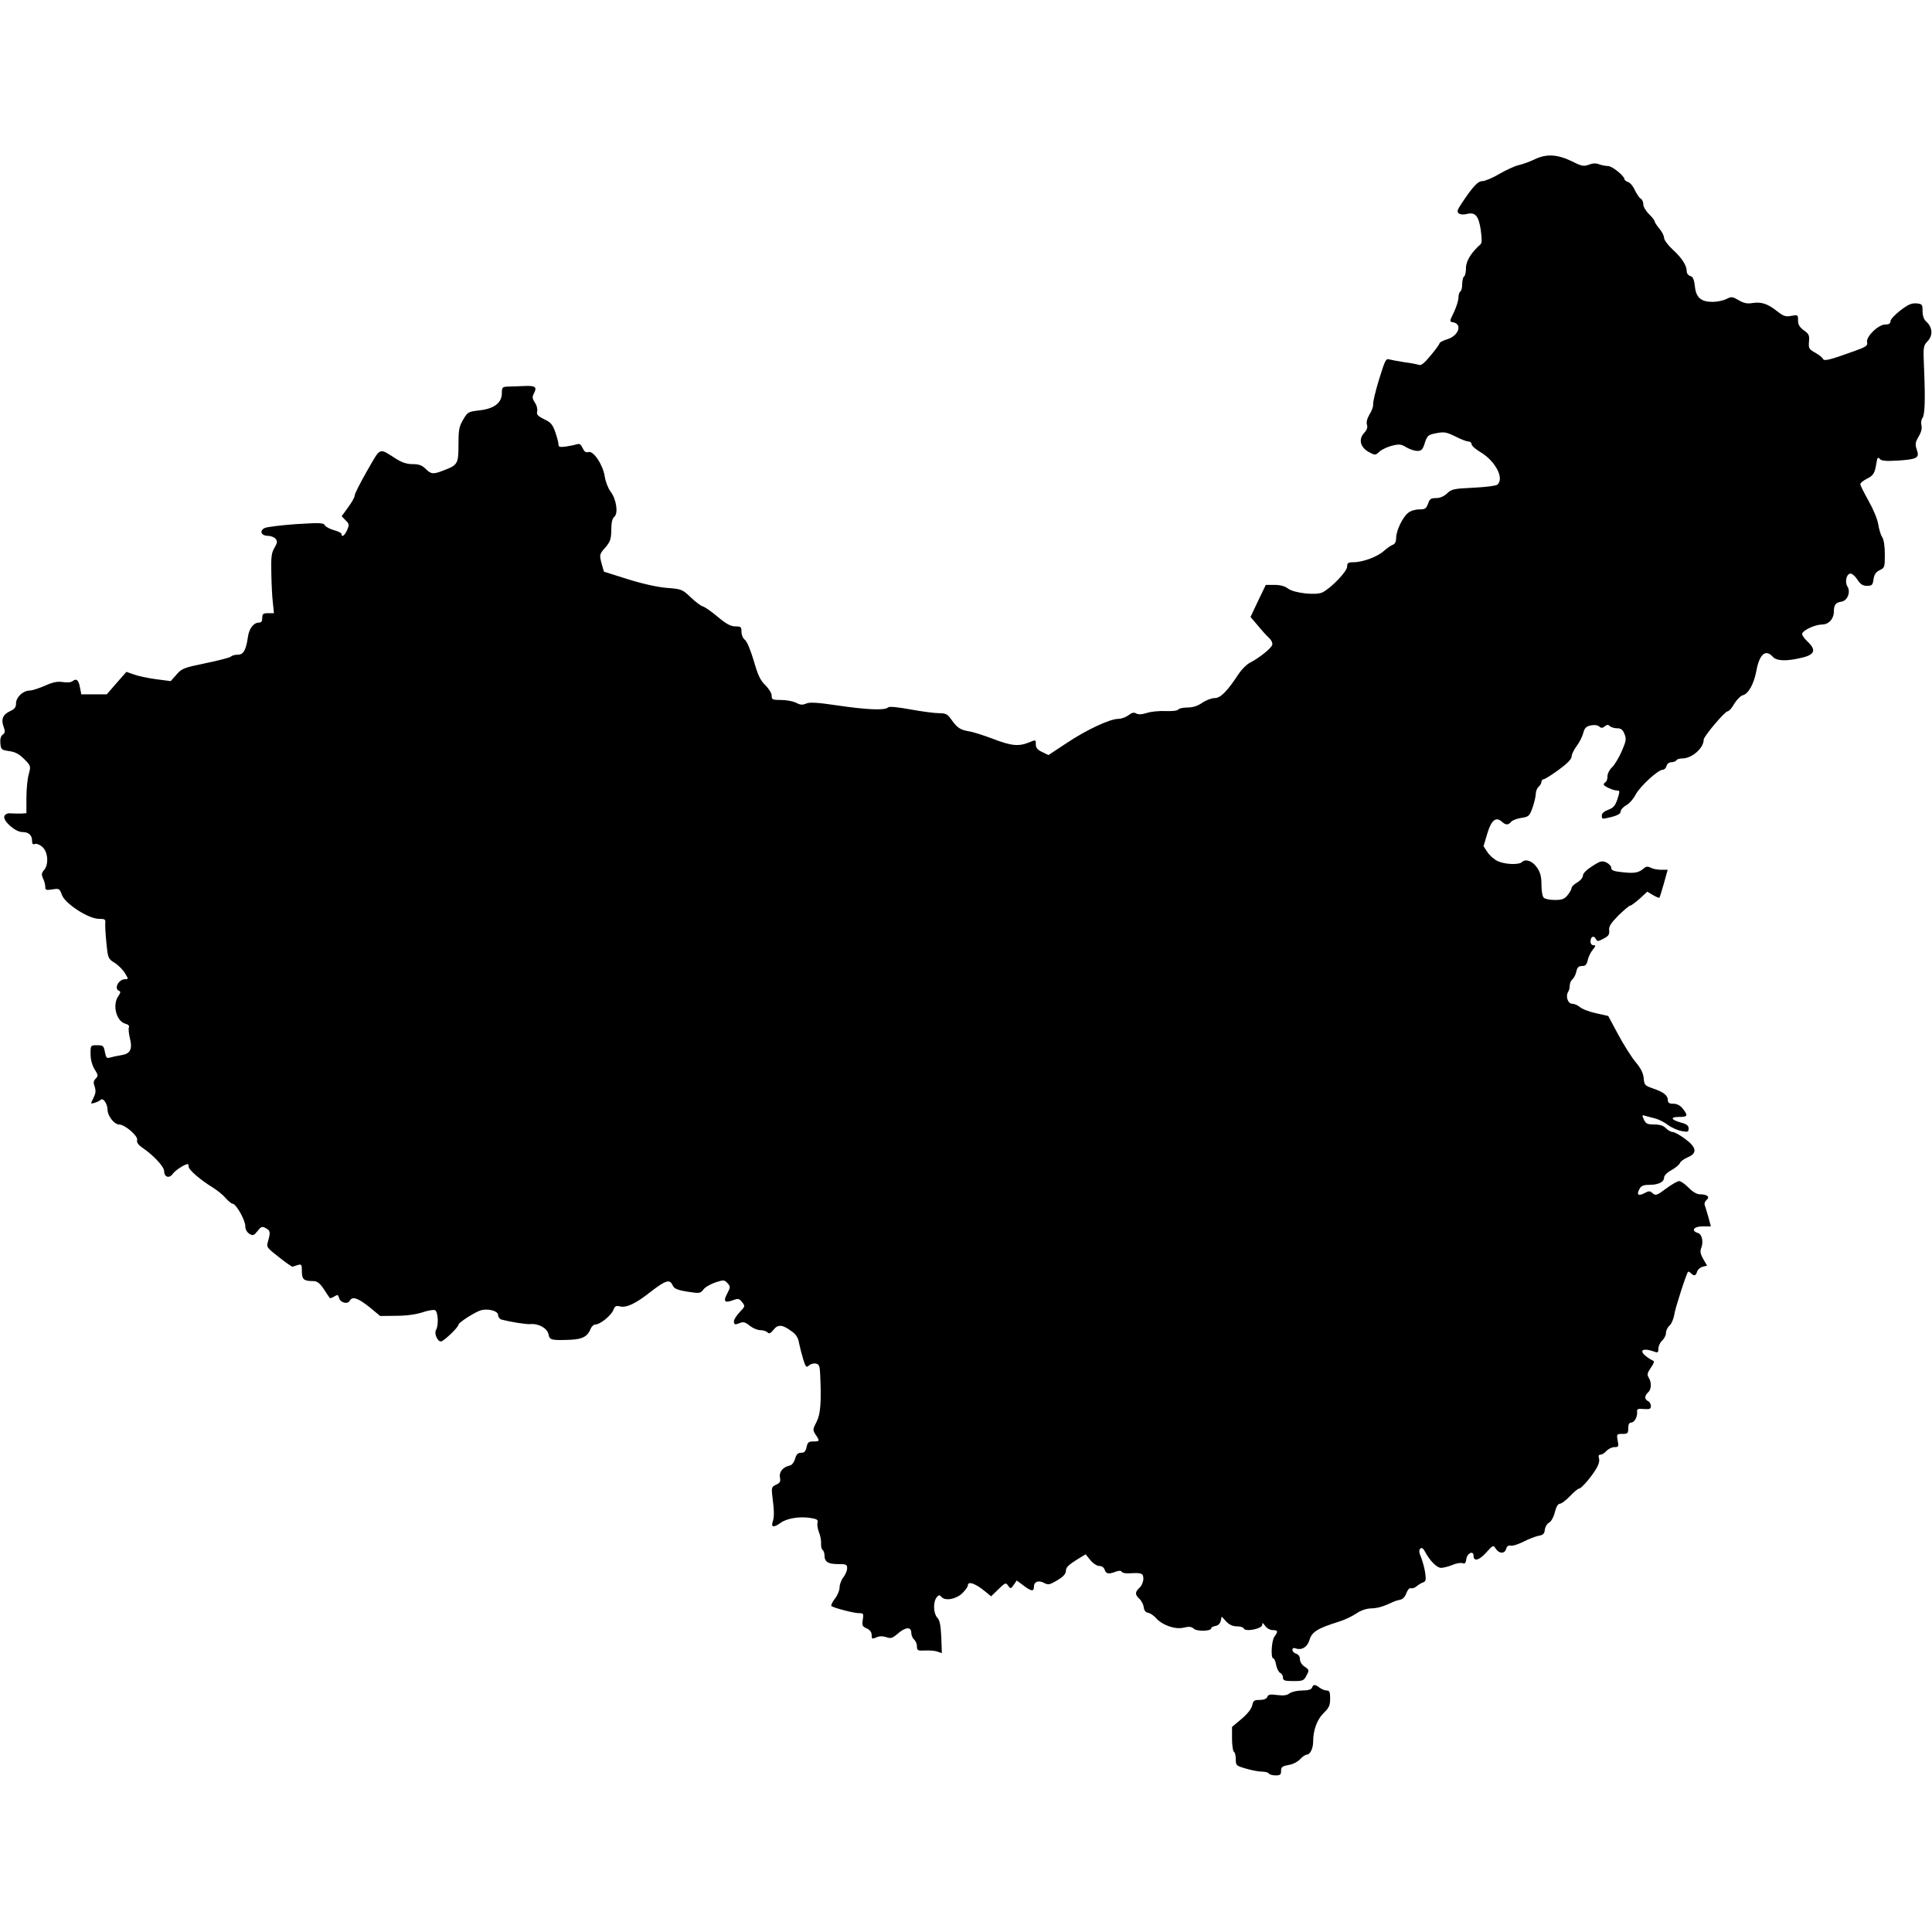
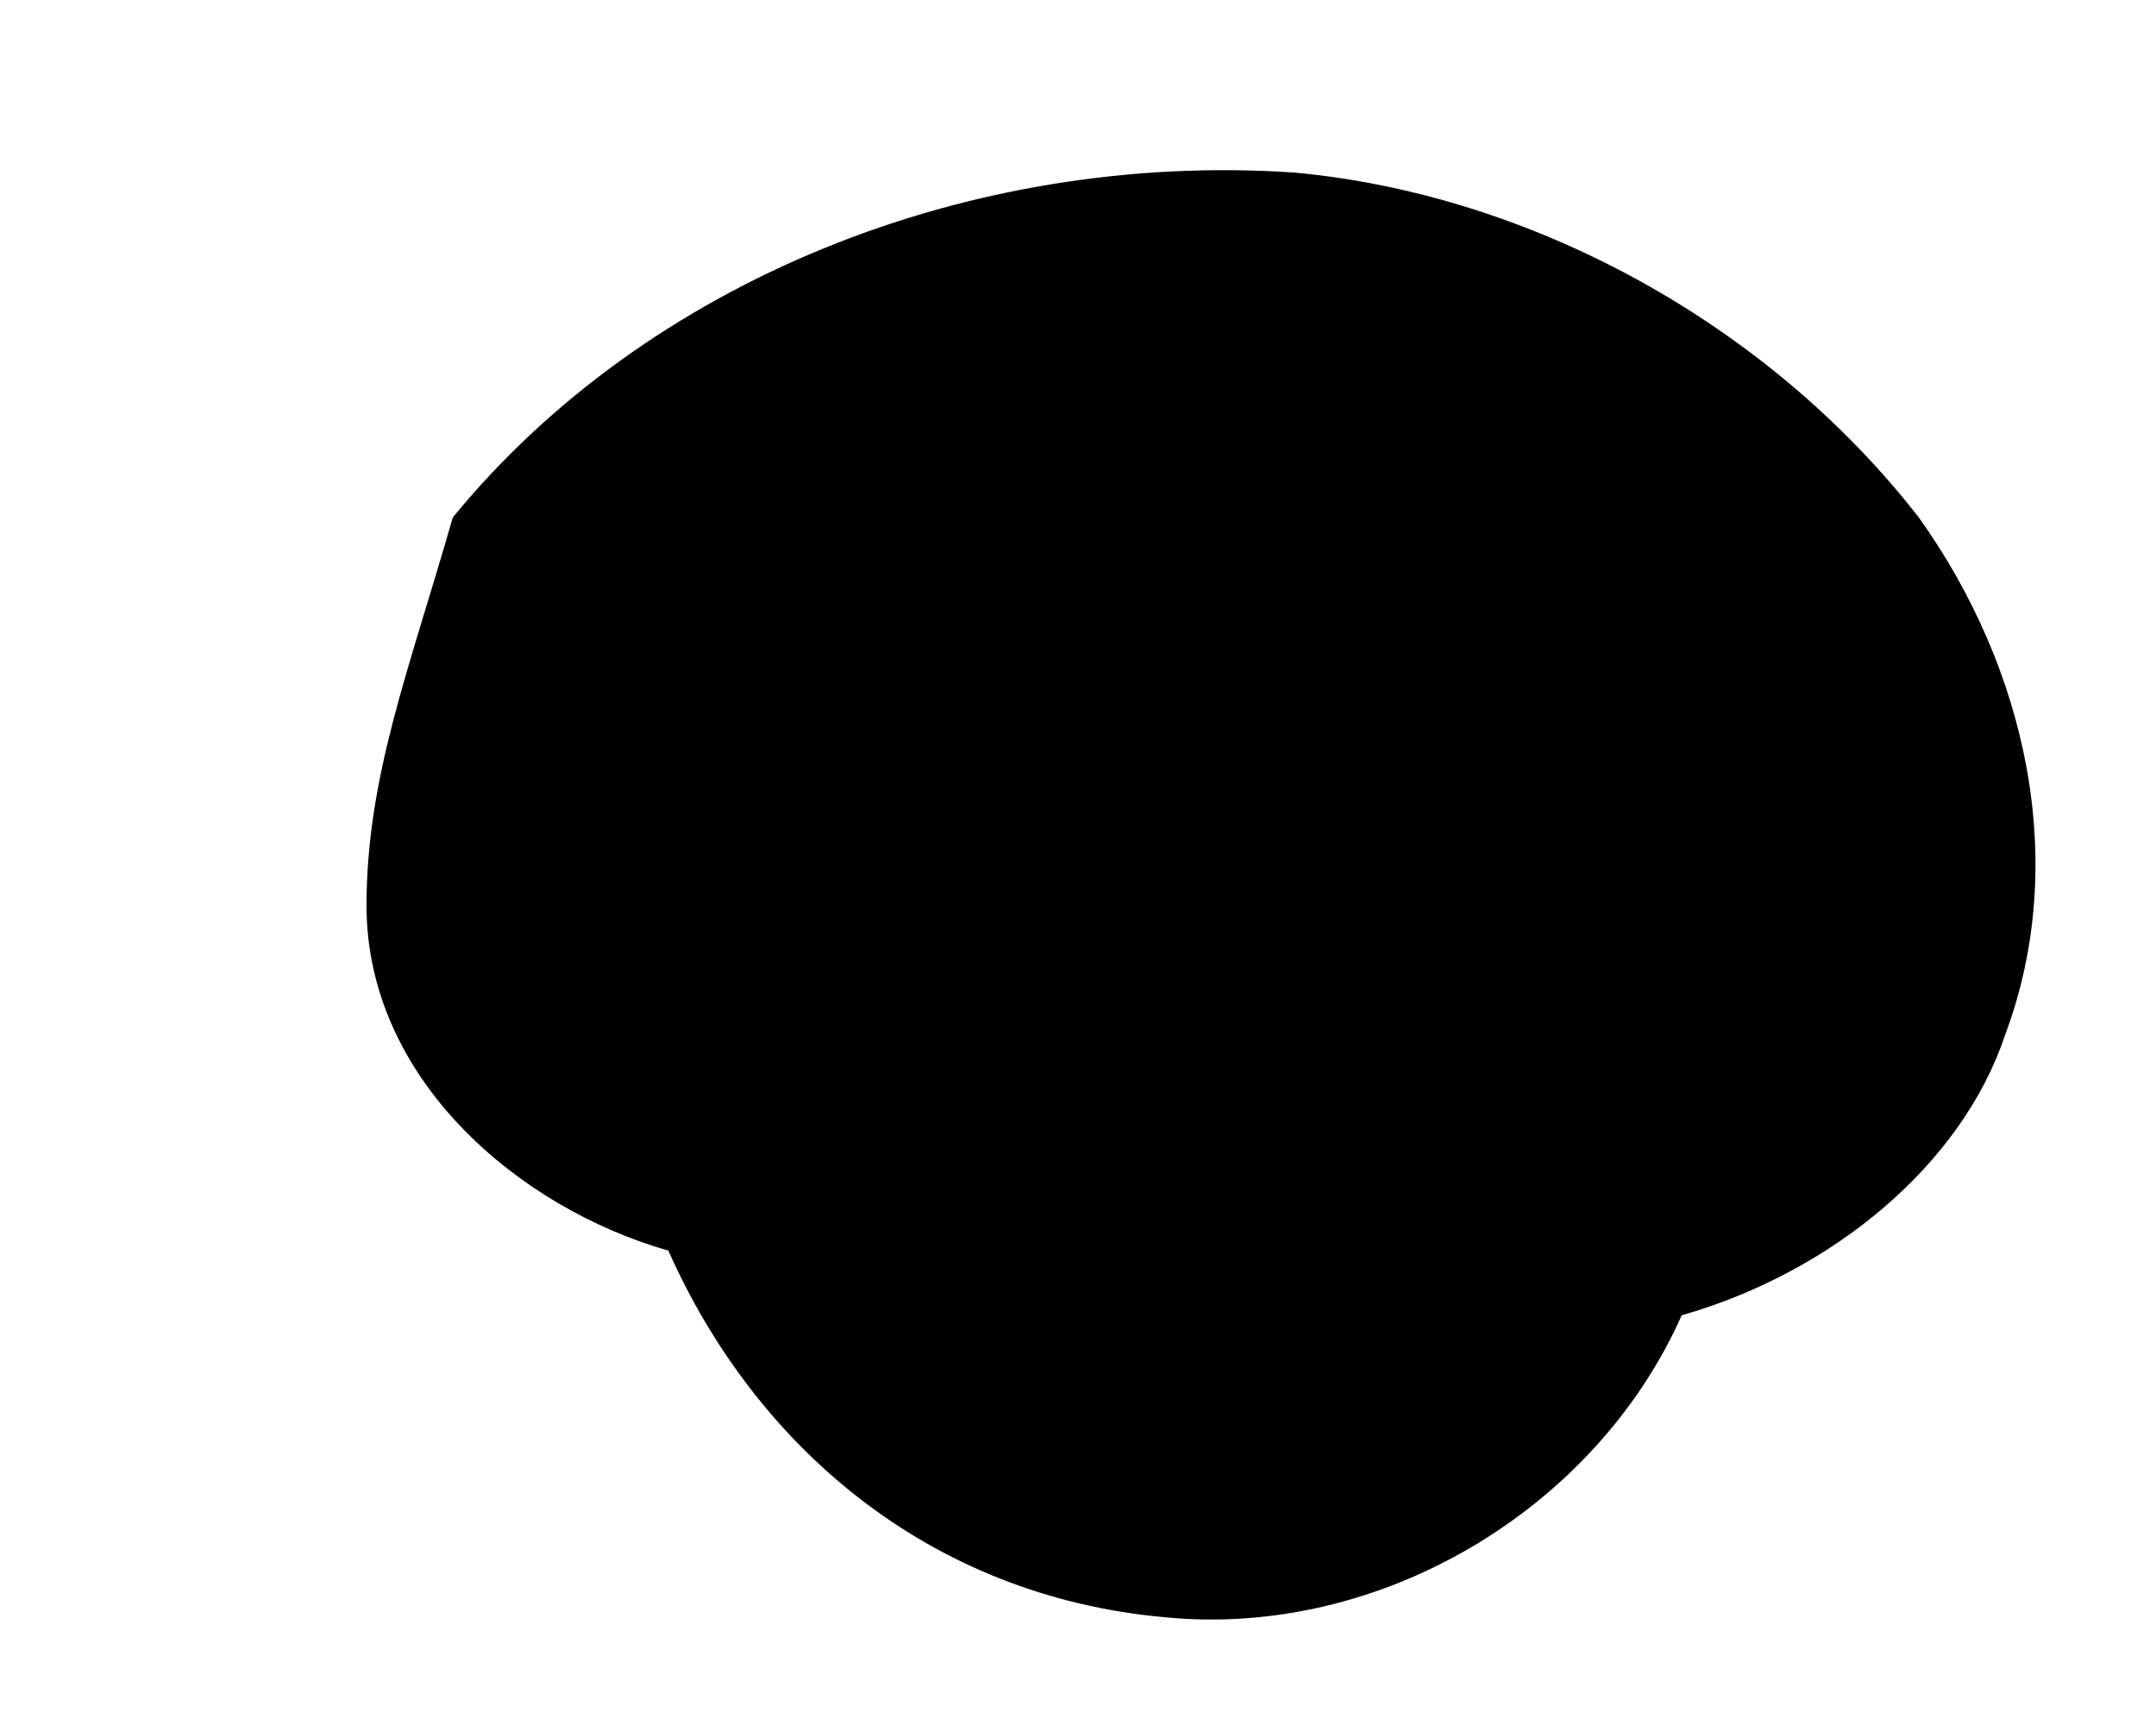
- <svg xmlns="http://www.w3.org/2000/svg" version="1.0" width="1024pt" height="1024pt" viewBox="0 0 1024 1024" preserveAspectRatio="xMidYMid meet">
-   <g transform="translate(0,1024) scale(0.1,-0.1)" fill="#000" stroke="none">
-     <path d="M8135 9396 c-27 -13 -66 -27 -85 -31 -19 -4 -65 -25 -102 -46 -36 -22 -78 -39 -91 -39 -19 0 -37 -16 -75 -67 -27 -38 -52 -76 -55 -85 -7 -20 15 -30 48 -22 44 11 62 -10 73 -83 7 -50 7 -71 -1 -78 -48 -42 -77 -88 -77 -125 0 -21 -4 -42 -10 -45 -5 -3 -10 -21 -10 -40 0 -19 -4 -37 -10 -40 -5 -3 -10 -18 -10 -33 0 -15 -11 -49 -24 -77 -24 -49 -24 -50 -5 -53 52 -9 30 -72 -30 -90 -23 -7 -41 -17 -41 -21 0 -5 -21 -34 -47 -65 -33 -40 -51 -55 -62 -50 -9 3 -43 10 -76 14 -33 5 -69 12 -81 15 -19 6 -23 -4 -55 -107 -19 -62 -33 -121 -31 -132 1 -10 -7 -34 -19 -52 -13 -22 -18 -41 -14 -55 5 -14 0 -28 -15 -44 -31 -33 -20 -76 25 -101 34 -18 35 -18 57 3 13 11 43 25 67 31 37 9 48 8 75 -9 17 -10 43 -19 58 -19 22 0 29 7 40 43 13 39 18 43 61 51 41 8 53 6 100 -17 29 -15 60 -27 70 -27 9 0 17 -7 17 -15 0 -8 21 -26 46 -41 80 -47 129 -141 90 -173 -7 -6 -64 -13 -127 -16 -103 -5 -115 -7 -139 -30 -17 -16 -38 -25 -59 -25 -27 0 -34 -5 -42 -30 -10 -26 -16 -30 -47 -30 -21 0 -47 -8 -58 -18 -30 -23 -64 -95 -64 -132 0 -20 -6 -33 -17 -37 -10 -3 -31 -18 -48 -33 -34 -31 -112 -60 -162 -60 -28 0 -33 -4 -33 -24 0 -24 -82 -110 -129 -135 -33 -18 -153 -5 -185 20 -16 12 -40 19 -71 19 l-46 0 -41 -85 -40 -85 40 -47 c22 -27 49 -56 60 -66 11 -10 18 -26 15 -35 -5 -18 -68 -69 -119 -95 -17 -9 -43 -35 -59 -59 -61 -93 -96 -128 -127 -128 -16 0 -46 -11 -66 -25 -25 -17 -50 -25 -79 -25 -23 0 -45 -5 -48 -11 -4 -6 -33 -9 -68 -8 -34 2 -79 -3 -99 -10 -25 -8 -43 -9 -55 -3 -13 8 -24 5 -42 -9 -13 -10 -37 -19 -53 -19 -46 0 -173 -60 -277 -130 l-94 -62 -33 16 c-25 12 -34 22 -34 41 0 25 0 25 -36 10 -54 -22 -93 -19 -191 19 -48 18 -106 37 -128 40 -47 8 -62 19 -94 64 -19 27 -28 32 -65 32 -23 0 -91 9 -151 20 -73 13 -112 17 -119 10 -16 -16 -112 -12 -267 11 -108 16 -148 18 -166 10 -18 -8 -31 -8 -53 4 -16 8 -52 15 -80 15 -46 0 -50 2 -50 23 0 13 -15 37 -34 56 -27 26 -39 53 -61 129 -17 57 -36 103 -47 111 -10 7 -18 26 -18 42 0 26 -3 29 -32 29 -25 0 -49 13 -93 50 -33 28 -69 53 -80 56 -11 3 -40 25 -65 49 -43 41 -48 43 -125 49 -50 4 -127 21 -207 46 l-127 40 -11 38 c-14 52 -14 54 20 92 25 30 29 44 30 91 0 39 5 61 16 70 22 18 11 93 -20 134 -13 17 -27 53 -31 81 -10 62 -60 137 -87 128 -13 -4 -21 2 -30 21 -9 20 -16 25 -32 20 -12 -4 -38 -9 -58 -12 -31 -4 -38 -2 -38 12 0 10 -8 39 -17 65 -14 40 -24 52 -59 68 -34 17 -41 25 -37 41 3 12 -2 33 -12 47 -14 22 -15 30 -5 49 18 34 7 42 -52 39 -29 -1 -68 -3 -85 -3 -30 -1 -33 -4 -33 -34 0 -52 -40 -83 -118 -92 -60 -7 -63 -8 -87 -49 -22 -37 -25 -55 -25 -133 0 -101 -4 -108 -78 -136 -56 -22 -67 -21 -96 8 -19 19 -36 25 -69 25 -30 0 -56 8 -89 29 -92 58 -78 64 -152 -64 -36 -63 -66 -122 -66 -131 0 -9 -16 -38 -35 -63 l-34 -47 21 -22 c19 -18 20 -24 8 -51 -12 -29 -30 -42 -30 -21 0 5 -18 14 -40 20 -21 6 -43 17 -48 26 -7 13 -27 14 -154 6 -80 -6 -155 -15 -166 -21 -29 -15 -17 -41 18 -41 15 0 33 -7 41 -16 10 -13 9 -21 -6 -47 -16 -26 -19 -50 -17 -132 1 -55 4 -126 8 -157 l6 -58 -31 0 c-26 0 -31 -4 -31 -25 0 -18 -5 -25 -18 -25 -28 0 -52 -32 -58 -76 -10 -70 -24 -94 -53 -94 -15 0 -31 -4 -37 -10 -5 -5 -65 -21 -134 -35 -116 -24 -127 -28 -155 -61 l-30 -34 -78 10 c-43 6 -96 17 -117 25 l-40 14 -52 -59 -52 -60 -68 0 -67 0 -7 35 c-7 41 -19 51 -39 35 -9 -7 -29 -9 -52 -5 -29 4 -52 0 -96 -20 -32 -14 -68 -25 -80 -25 -35 -1 -71 -34 -72 -67 0 -22 -7 -31 -33 -43 -37 -17 -48 -44 -32 -84 8 -23 7 -31 -6 -40 -10 -8 -14 -23 -12 -46 3 -33 6 -35 46 -41 32 -4 53 -15 80 -42 36 -36 36 -37 24 -82 -7 -25 -12 -81 -12 -125 l0 -80 -27 -2 c-16 0 -40 0 -56 1 -18 2 -29 -4 -34 -15 -9 -24 58 -84 95 -84 34 0 52 -16 52 -47 0 -16 4 -21 16 -16 8 3 25 -4 40 -17 29 -28 33 -93 7 -122 -13 -15 -14 -23 -5 -44 7 -13 12 -34 12 -45 0 -17 5 -18 38 -13 36 6 38 4 50 -29 17 -47 141 -127 196 -127 32 0 36 -3 34 -22 -1 -13 1 -60 6 -106 8 -81 9 -84 45 -106 20 -13 44 -38 54 -55 18 -30 18 -31 0 -31 -35 0 -61 -52 -31 -62 8 -3 7 -11 -5 -28 -33 -47 -10 -134 38 -146 15 -4 22 -11 18 -20 -3 -8 0 -35 6 -59 14 -57 1 -81 -48 -88 -20 -3 -46 -9 -57 -12 -18 -6 -22 -2 -28 29 -6 33 -10 36 -41 36 -35 0 -35 0 -35 -46 0 -30 8 -59 21 -81 20 -31 20 -36 6 -50 -12 -12 -13 -22 -5 -43 7 -22 5 -36 -7 -60 -16 -32 -16 -32 7 -25 13 4 27 11 32 16 13 12 35 -21 36 -52 0 -34 36 -79 61 -79 31 0 101 -61 96 -82 -4 -12 5 -25 26 -40 61 -41 117 -102 117 -125 0 -33 28 -41 46 -14 13 18 63 51 79 51 3 0 5 -6 5 -14 0 -16 61 -69 129 -111 24 -15 55 -40 68 -56 14 -16 30 -29 36 -29 18 0 67 -87 67 -118 0 -17 8 -32 21 -41 20 -12 24 -10 44 14 18 24 24 26 43 16 25 -13 26 -22 13 -69 -10 -32 -8 -34 57 -85 36 -29 69 -51 72 -51 3 1 15 5 28 9 20 6 22 3 22 -33 0 -43 10 -52 59 -52 22 0 35 -10 57 -42 15 -24 30 -45 32 -48 1 -2 12 1 23 8 18 11 21 11 26 -7 6 -25 45 -36 56 -16 14 26 43 16 104 -32 l58 -48 85 1 c54 0 104 7 138 18 29 10 59 15 67 12 17 -6 21 -81 6 -105 -11 -18 7 -61 26 -61 14 0 93 75 93 89 0 11 86 66 118 76 39 11 92 -3 92 -25 0 -10 8 -21 18 -24 45 -12 130 -26 153 -24 44 4 89 -22 96 -53 6 -32 13 -34 118 -30 63 3 90 18 106 59 5 12 16 22 25 22 25 0 84 48 95 77 8 20 14 24 34 19 35 -9 84 14 166 79 78 60 99 66 114 33 8 -18 23 -25 78 -34 65 -10 68 -10 85 11 9 13 38 29 64 38 44 14 47 14 64 -4 16 -18 16 -21 -1 -54 -23 -42 -15 -53 28 -37 29 11 34 10 50 -9 17 -22 17 -23 -13 -54 -16 -17 -30 -39 -30 -48 0 -19 5 -20 35 -8 14 6 28 2 48 -15 16 -13 41 -24 56 -24 15 0 32 -5 39 -12 9 -9 16 -5 32 14 23 30 48 28 97 -9 23 -16 34 -35 38 -61 4 -20 14 -59 22 -86 13 -42 17 -46 30 -34 8 8 24 13 36 11 19 -4 22 -12 24 -56 7 -150 2 -212 -19 -253 -21 -40 -21 -43 -5 -68 23 -34 22 -36 -12 -36 -25 0 -31 -5 -36 -30 -5 -23 -12 -30 -29 -30 -17 0 -25 -8 -32 -32 -6 -20 -17 -34 -29 -36 -35 -7 -57 -34 -51 -63 4 -21 0 -29 -20 -38 -24 -11 -26 -15 -20 -64 10 -77 10 -109 1 -134 -9 -29 7 -30 43 -4 34 24 98 34 155 26 38 -6 44 -10 40 -26 -3 -11 1 -33 8 -51 7 -17 12 -44 11 -59 -1 -15 2 -30 8 -34 5 -3 10 -16 10 -29 0 -34 19 -46 72 -46 43 0 48 -2 48 -22 0 -13 -9 -34 -20 -48 -11 -14 -20 -38 -20 -53 0 -16 -11 -43 -26 -62 -14 -18 -21 -35 -17 -38 19 -11 119 -37 144 -37 26 0 27 -2 22 -35 -5 -30 -2 -36 21 -46 17 -8 26 -20 26 -35 0 -21 2 -22 24 -13 16 8 33 8 53 2 24 -9 33 -6 61 18 41 36 72 38 72 5 0 -13 7 -29 15 -36 8 -7 15 -23 15 -36 0 -22 4 -24 43 -22 23 1 53 -1 66 -6 l23 -8 -3 85 c-3 63 -8 90 -22 104 -20 23 -22 81 -3 106 11 14 15 15 25 4 19 -24 77 -14 111 18 16 16 30 35 30 42 0 25 41 10 94 -34 l29 -24 38 37 c37 36 40 37 52 20 13 -18 15 -18 30 4 l16 23 35 -26 c42 -32 56 -34 56 -7 0 27 25 36 54 20 19 -10 29 -9 52 4 48 26 64 42 64 64 0 14 17 30 52 52 l52 32 25 -31 c15 -18 35 -31 48 -31 13 0 24 -8 28 -20 7 -22 21 -25 59 -10 17 6 27 6 32 -1 3 -6 20 -9 38 -8 67 4 76 1 76 -29 0 -16 -9 -37 -20 -47 -25 -23 -25 -37 -1 -59 11 -10 21 -30 23 -44 2 -18 10 -28 23 -30 11 -2 29 -14 40 -26 33 -39 103 -64 148 -53 29 7 42 6 55 -6 18 -15 92 -13 92 3 0 5 10 10 22 12 14 2 24 12 28 26 l5 24 24 -26 c17 -18 35 -26 57 -26 18 0 34 -5 36 -11 7 -20 98 -2 98 19 0 13 3 12 16 -6 8 -12 26 -22 40 -22 28 0 29 -7 9 -34 -16 -21 -21 -116 -6 -116 5 0 12 -16 15 -36 4 -19 14 -38 22 -41 7 -3 14 -14 14 -24 0 -16 8 -19 55 -19 50 0 56 2 70 30 15 28 14 30 -10 46 -15 10 -25 26 -25 39 0 15 -8 26 -20 30 -11 3 -20 13 -20 20 0 9 6 12 15 9 33 -13 64 5 76 45 12 42 44 61 156 96 29 9 69 28 90 42 24 17 53 27 78 28 37 1 65 9 120 35 11 5 29 10 39 12 11 2 24 16 30 34 7 18 16 29 24 26 7 -2 21 2 30 10 9 8 25 18 35 21 14 5 16 14 11 49 -3 24 -13 60 -21 81 -12 27 -13 41 -6 48 8 8 15 4 24 -12 26 -50 64 -89 87 -89 12 0 39 7 59 15 20 9 44 13 54 10 14 -5 18 1 21 22 3 30 38 47 38 18 0 -33 29 -26 66 15 38 42 39 42 52 21 18 -27 48 -27 55 0 4 14 12 19 24 17 10 -3 41 7 68 21 28 14 64 28 80 31 24 4 31 11 33 33 2 15 12 32 23 37 11 6 24 30 30 55 7 29 17 45 27 45 8 0 32 18 53 40 21 22 42 40 48 40 12 0 61 56 90 103 14 23 20 44 16 57 -4 14 -2 20 8 20 8 0 22 9 32 20 10 11 29 20 42 20 22 0 23 3 17 35 -6 34 -5 35 25 35 28 0 31 3 31 30 0 20 5 30 15 30 17 0 34 29 32 55 -2 17 3 20 36 17 31 -2 37 0 37 16 0 11 -7 22 -15 26 -8 3 -15 12 -15 19 0 8 7 20 15 27 18 15 20 53 3 79 -9 15 -7 24 12 52 15 21 20 34 12 37 -6 2 -23 12 -37 23 -43 34 -15 47 49 23 12 -5 16 0 16 18 0 14 9 33 20 43 11 10 20 28 20 40 0 12 8 30 19 39 10 9 22 36 25 59 6 36 63 214 73 226 2 3 9 -1 15 -7 17 -17 26 -15 33 8 3 11 17 23 30 26 l23 6 -20 34 c-15 26 -18 41 -12 57 14 33 6 75 -17 82 -38 12 -22 35 25 35 l44 0 -13 48 c-7 26 -16 54 -19 63 -4 9 0 21 9 29 20 16 4 30 -36 30 -15 0 -38 13 -59 35 -19 19 -41 35 -50 35 -9 0 -40 -18 -70 -40 -48 -36 -55 -38 -70 -25 -15 14 -20 14 -46 0 -32 -16 -41 -7 -24 24 8 16 21 21 51 21 49 0 79 15 79 39 0 10 16 27 39 39 21 12 42 29 45 38 3 8 22 22 41 30 52 21 48 53 -14 98 -27 20 -56 36 -65 36 -9 0 -25 9 -36 20 -14 14 -33 20 -62 20 -36 0 -45 4 -55 26 -11 24 -11 26 10 19 12 -3 36 -10 53 -14 18 -5 47 -20 65 -34 19 -14 51 -28 72 -32 33 -6 37 -5 37 14 0 15 -10 23 -40 31 -54 15 -60 30 -11 30 47 0 49 7 20 44 -14 17 -30 26 -50 26 -22 0 -29 5 -29 19 0 25 -23 43 -79 62 -43 15 -46 18 -49 54 -3 28 -15 53 -44 87 -22 27 -63 92 -92 146 l-52 97 -66 15 c-37 8 -75 23 -85 33 -11 9 -29 17 -40 17 -23 0 -36 39 -22 62 5 7 9 23 9 34 0 12 6 27 14 33 8 7 18 26 21 42 5 22 12 29 30 29 18 0 25 7 30 30 3 16 15 41 26 55 17 21 18 25 5 25 -9 0 -16 8 -16 19 0 27 17 35 28 15 8 -15 11 -15 41 1 26 13 32 22 30 43 -3 21 8 38 49 80 29 28 57 52 62 52 6 0 28 17 51 37 l40 37 30 -18 c17 -10 32 -16 34 -14 2 2 13 36 24 76 l20 72 -35 0 c-20 0 -44 5 -55 11 -16 8 -25 7 -37 -4 -27 -23 -49 -27 -112 -20 -47 5 -60 9 -60 23 0 9 -12 22 -26 29 -23 10 -32 8 -75 -20 -30 -19 -49 -38 -49 -49 0 -11 -13 -27 -30 -37 -16 -9 -30 -22 -30 -29 0 -6 -9 -23 -21 -38 -17 -21 -29 -26 -68 -26 -26 0 -52 5 -59 12 -7 7 -12 37 -12 69 0 42 -6 65 -23 90 -23 35 -61 49 -80 30 -16 -16 -91 -13 -129 5 -18 8 -43 30 -54 47 l-21 32 20 67 c21 71 46 91 77 63 21 -19 34 -19 50 0 6 7 31 17 54 20 39 6 43 10 59 55 9 26 17 59 17 73 0 13 7 30 15 37 8 7 15 19 15 26 0 8 6 14 13 14 6 1 42 23 80 51 45 33 67 56 67 70 0 11 12 35 26 54 14 18 30 49 35 68 7 28 16 37 40 42 18 4 36 2 44 -5 12 -10 18 -10 30 0 12 10 19 10 27 2 7 -7 24 -12 39 -12 20 0 30 -7 39 -30 11 -27 9 -37 -15 -93 -15 -34 -38 -72 -51 -84 -13 -12 -24 -33 -24 -47 0 -14 -4 -28 -10 -31 -5 -3 -10 -9 -10 -13 0 -9 50 -32 71 -32 15 0 15 -4 2 -45 -12 -36 -22 -47 -49 -57 -22 -8 -34 -19 -34 -30 0 -21 -1 -21 56 -7 29 8 44 17 44 28 0 9 13 24 29 33 17 9 39 34 50 56 22 43 119 132 143 132 9 0 18 9 21 20 3 12 14 20 25 20 12 0 24 5 27 10 3 6 17 10 31 10 52 0 114 55 114 100 0 17 112 150 127 150 7 0 23 18 35 40 13 21 33 42 45 45 30 7 59 60 72 129 16 88 49 117 86 76 21 -24 72 -26 155 -6 69 16 78 41 30 86 -18 16 -30 35 -28 42 6 19 68 47 105 48 36 0 63 30 63 70 0 34 10 47 40 51 32 5 50 51 32 80 -16 25 -5 69 17 69 9 -1 25 -15 36 -33 16 -24 28 -32 50 -32 27 0 31 4 35 35 4 25 12 38 33 48 26 12 27 17 27 83 0 43 -5 78 -14 92 -8 12 -17 43 -21 68 -4 27 -26 80 -51 124 -24 43 -44 82 -44 89 0 6 15 18 32 27 37 18 45 30 53 83 5 31 8 35 18 24 9 -11 31 -13 99 -9 101 7 113 14 97 59 -9 27 -8 37 10 68 14 23 19 44 15 60 -3 13 -1 30 5 38 13 15 16 94 9 261 -5 117 -5 121 19 147 29 30 26 74 -8 104 -12 11 -19 30 -19 55 0 35 -2 38 -32 41 -26 2 -45 -6 -85 -37 -29 -22 -53 -48 -53 -57 0 -13 -8 -18 -28 -18 -37 0 -104 -66 -96 -95 4 -17 -6 -24 -68 -46 -127 -46 -161 -55 -166 -41 -2 6 -20 21 -40 32 -34 19 -37 24 -34 59 3 33 0 41 -27 60 -23 17 -31 30 -31 53 0 29 -1 30 -35 24 -30 -6 -42 -2 -74 23 -51 41 -85 52 -131 45 -30 -5 -48 -1 -75 15 -33 19 -38 20 -65 6 -16 -8 -49 -15 -73 -15 -62 0 -88 23 -94 84 -4 36 -11 50 -24 53 -11 3 -19 14 -19 25 0 31 -25 70 -74 115 -25 23 -46 51 -46 62 0 11 -11 33 -25 49 -14 17 -25 34 -25 39 0 5 -13 22 -30 38 -16 16 -30 39 -30 51 0 13 -6 27 -14 31 -7 4 -21 25 -31 45 -9 21 -25 40 -36 43 -10 4 -19 10 -19 15 0 17 -65 70 -87 70 -12 0 -33 4 -47 9 -16 7 -35 6 -55 -2 -27 -10 -38 -8 -87 17 -79 38 -136 42 -199 12z" />
-     <path d="M6954 1295 c-4 -10 -21 -15 -53 -15 -25 0 -55 -7 -66 -15 -14 -11 -32 -13 -66 -9 -37 5 -47 3 -52 -10 -4 -10 -18 -16 -40 -16 -30 0 -35 -4 -40 -29 -4 -18 -25 -45 -57 -72 l-50 -42 0 -63 c0 -35 5 -66 10 -69 6 -3 10 -21 10 -40 0 -32 2 -34 54 -49 30 -9 68 -16 84 -16 17 0 34 -4 37 -10 3 -5 19 -10 36 -10 24 0 29 4 29 24 0 20 6 25 39 31 22 3 49 17 62 31 12 13 28 24 35 24 18 0 34 33 34 70 0 60 21 117 56 151 28 27 34 40 34 76 0 35 -3 43 -18 43 -10 0 -27 7 -38 15 -24 18 -33 19 -40 0z" />
-   </g>
+ <svg xmlns="http://www.w3.org/2000/svg" fill="#000" viewBox="0 0 200 160">
+   <path d="M42 48c18-22 48-34 78-32 22 2 44 14 58 32 10 14 14 32 8 48-4 12-16 22-30 26-8 18-28 30-48 28-22-2-38-16-46-34-14-4-28-16-28-32 0-12 4-22 8-36z" />
</svg>
